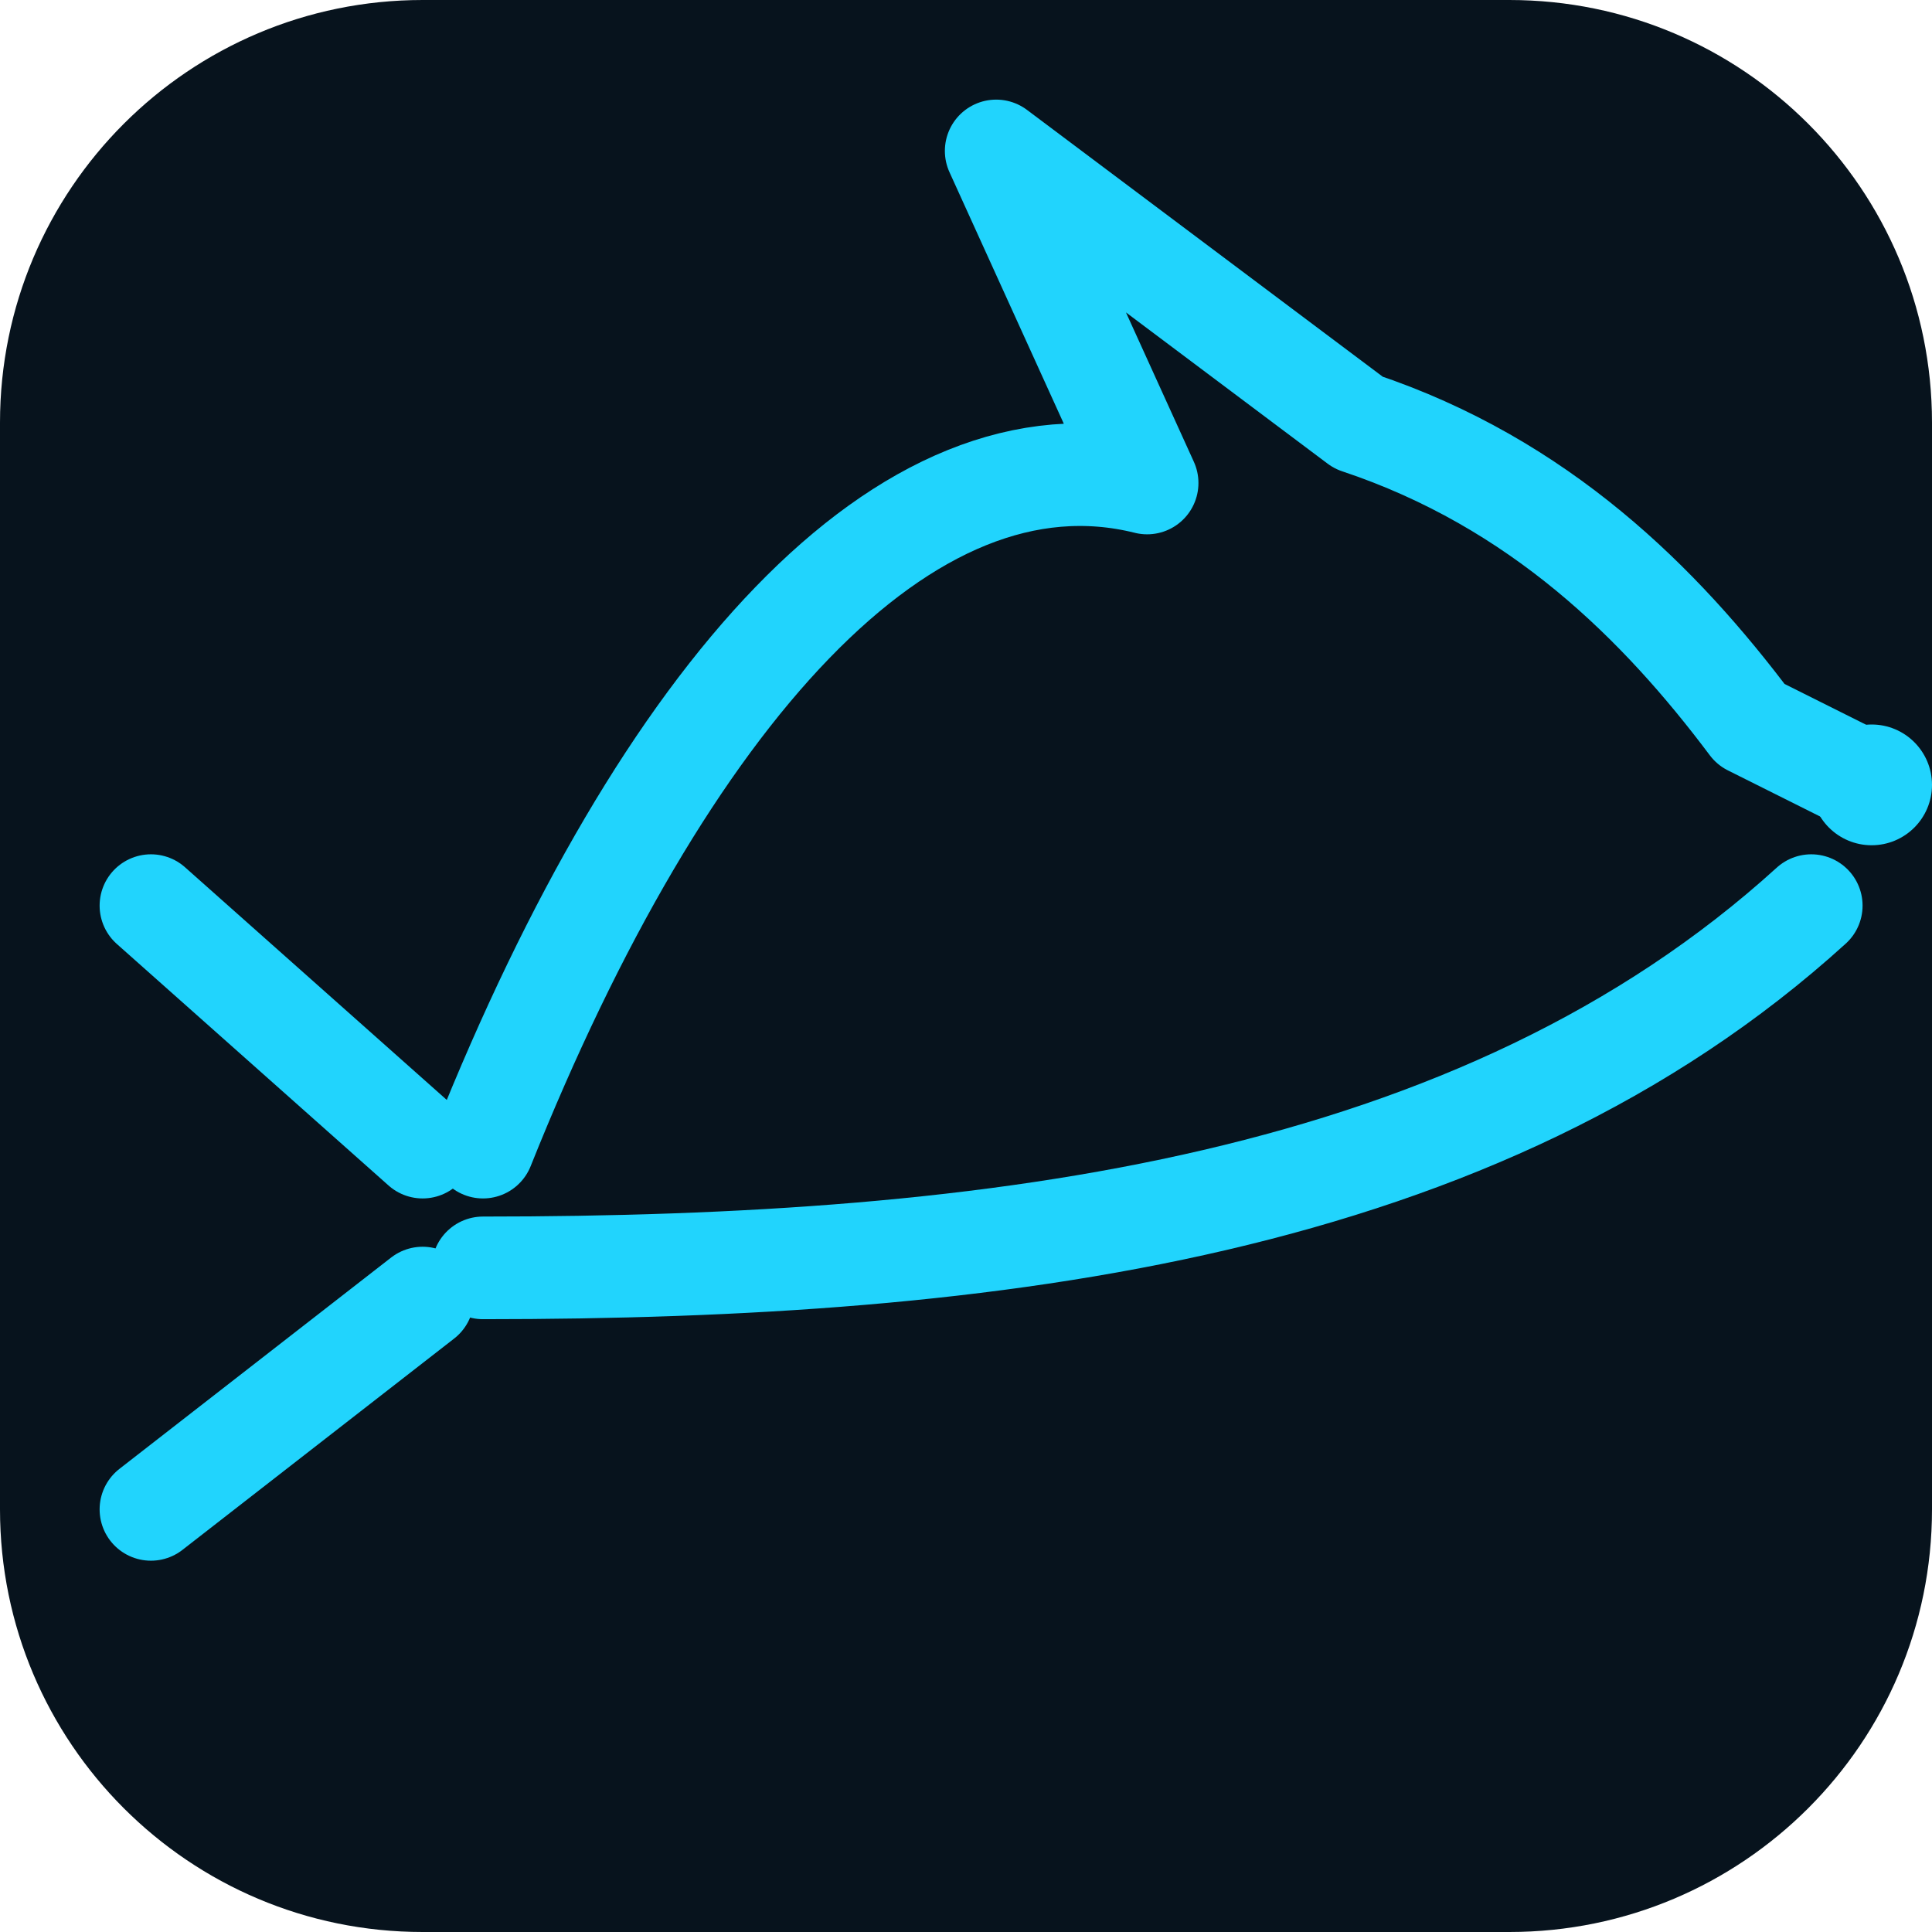
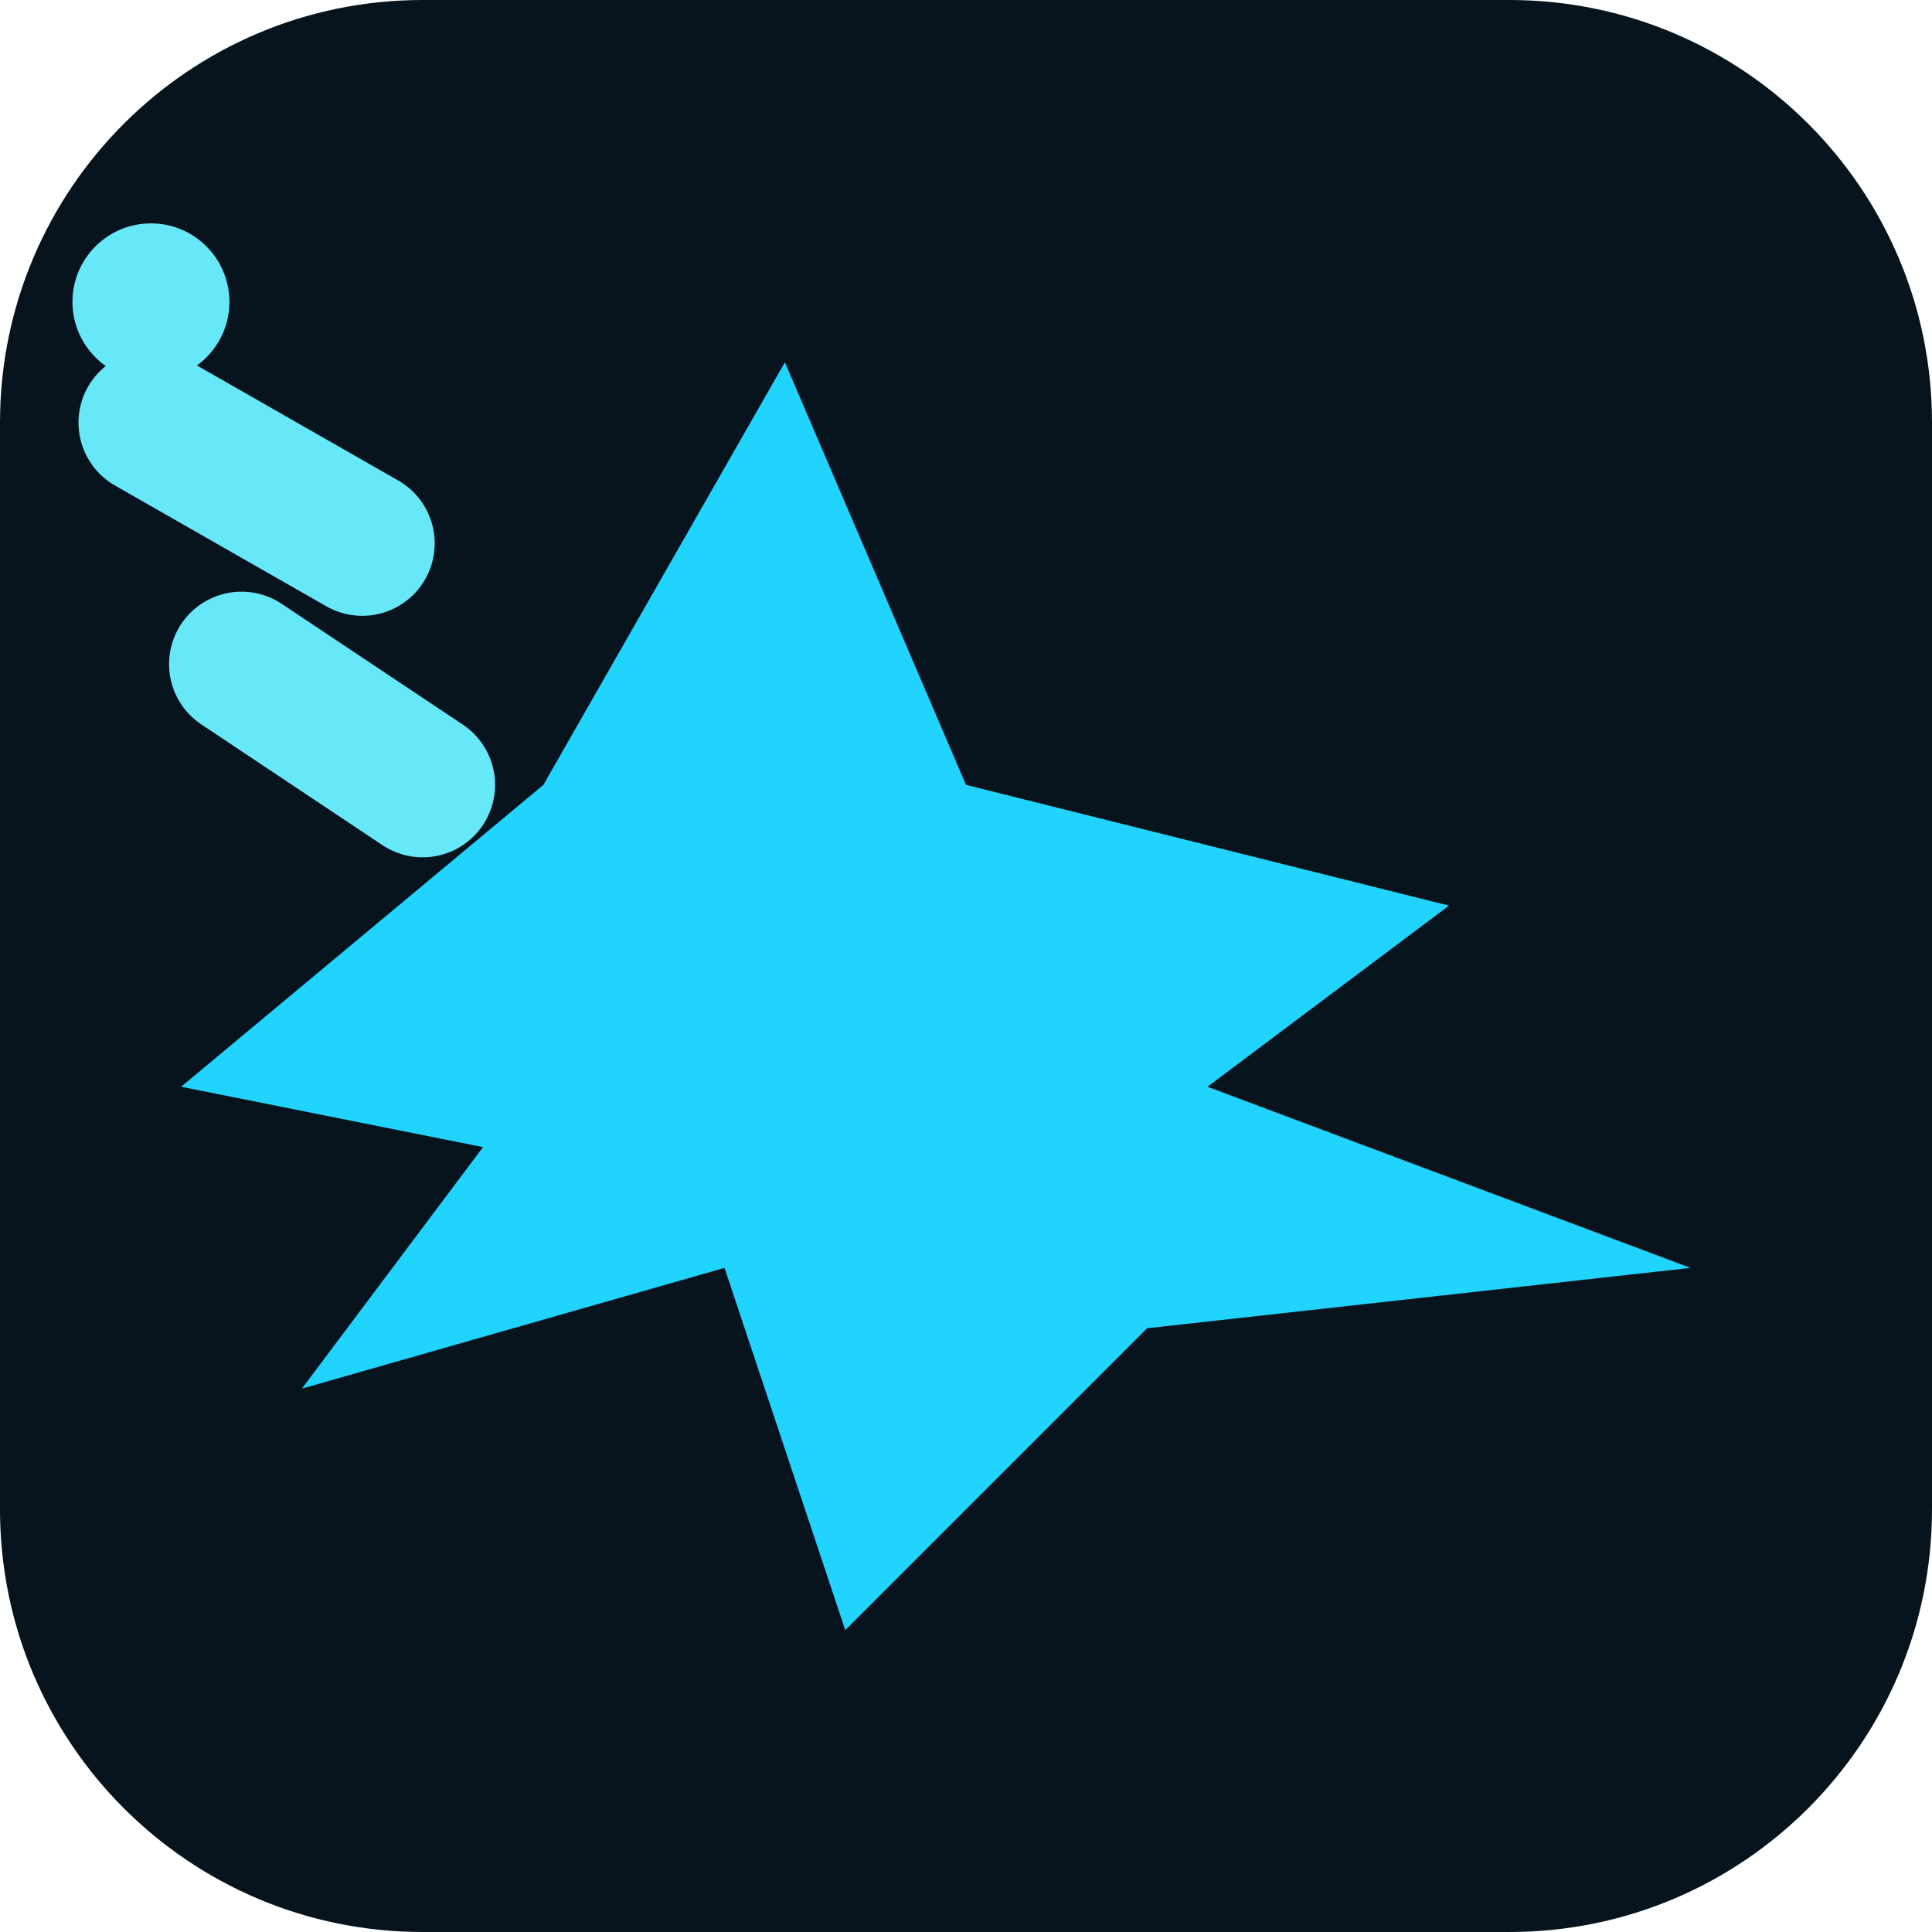
- <svg xmlns="http://www.w3.org/2000/svg" viewBox="0 0 64 64" width="64" height="64" role="img" aria-label="SharkWire">
-   <rect x="0" y="0" width="64" height="64" rx="14" fill="#07131D" />
-   <g fill="none" stroke="#21D4FD" stroke-width="3.4" stroke-linecap="round" stroke-linejoin="round">
-     <path d="M5,30 L14,38" />
-     <path d="M5,50 L14,43" />
-     <path d="M16,38 C22,23 30,14 38,16 L33,5 L45,14 C51,16 55,20 58,24 L62,26" />
-     <path d="M60,30 C49,40 33,42 16,42" />
+ <svg xmlns="http://www.w3.org/2000/svg" viewBox="0 0 32 32" width="32" height="32" role="img" aria-label="SharkWire">
+   <rect width="32" height="32" rx="7" fill="#07131D" />
+   <path d="M3 18 L9 13 L13 6 L16 13 L24 15 L20 18 L28 21 L19 22 L14 27 L12 21 L5 23 L8 19 Z" fill="#21D4FD" />
+   <g stroke="#67E8F9" stroke-width="2.4" stroke-linecap="round">
+     <line x1="4" y1="11" x2="7" y2="13" />
+     <line x1="2.5" y1="7" x2="6" y2="9" />
  </g>
-   <circle cx="62" cy="26" r="2" fill="#21D4FD" stroke="none" />
+   <circle cx="2.5" cy="5" r="1.3" fill="#67E8F9" />
</svg>
